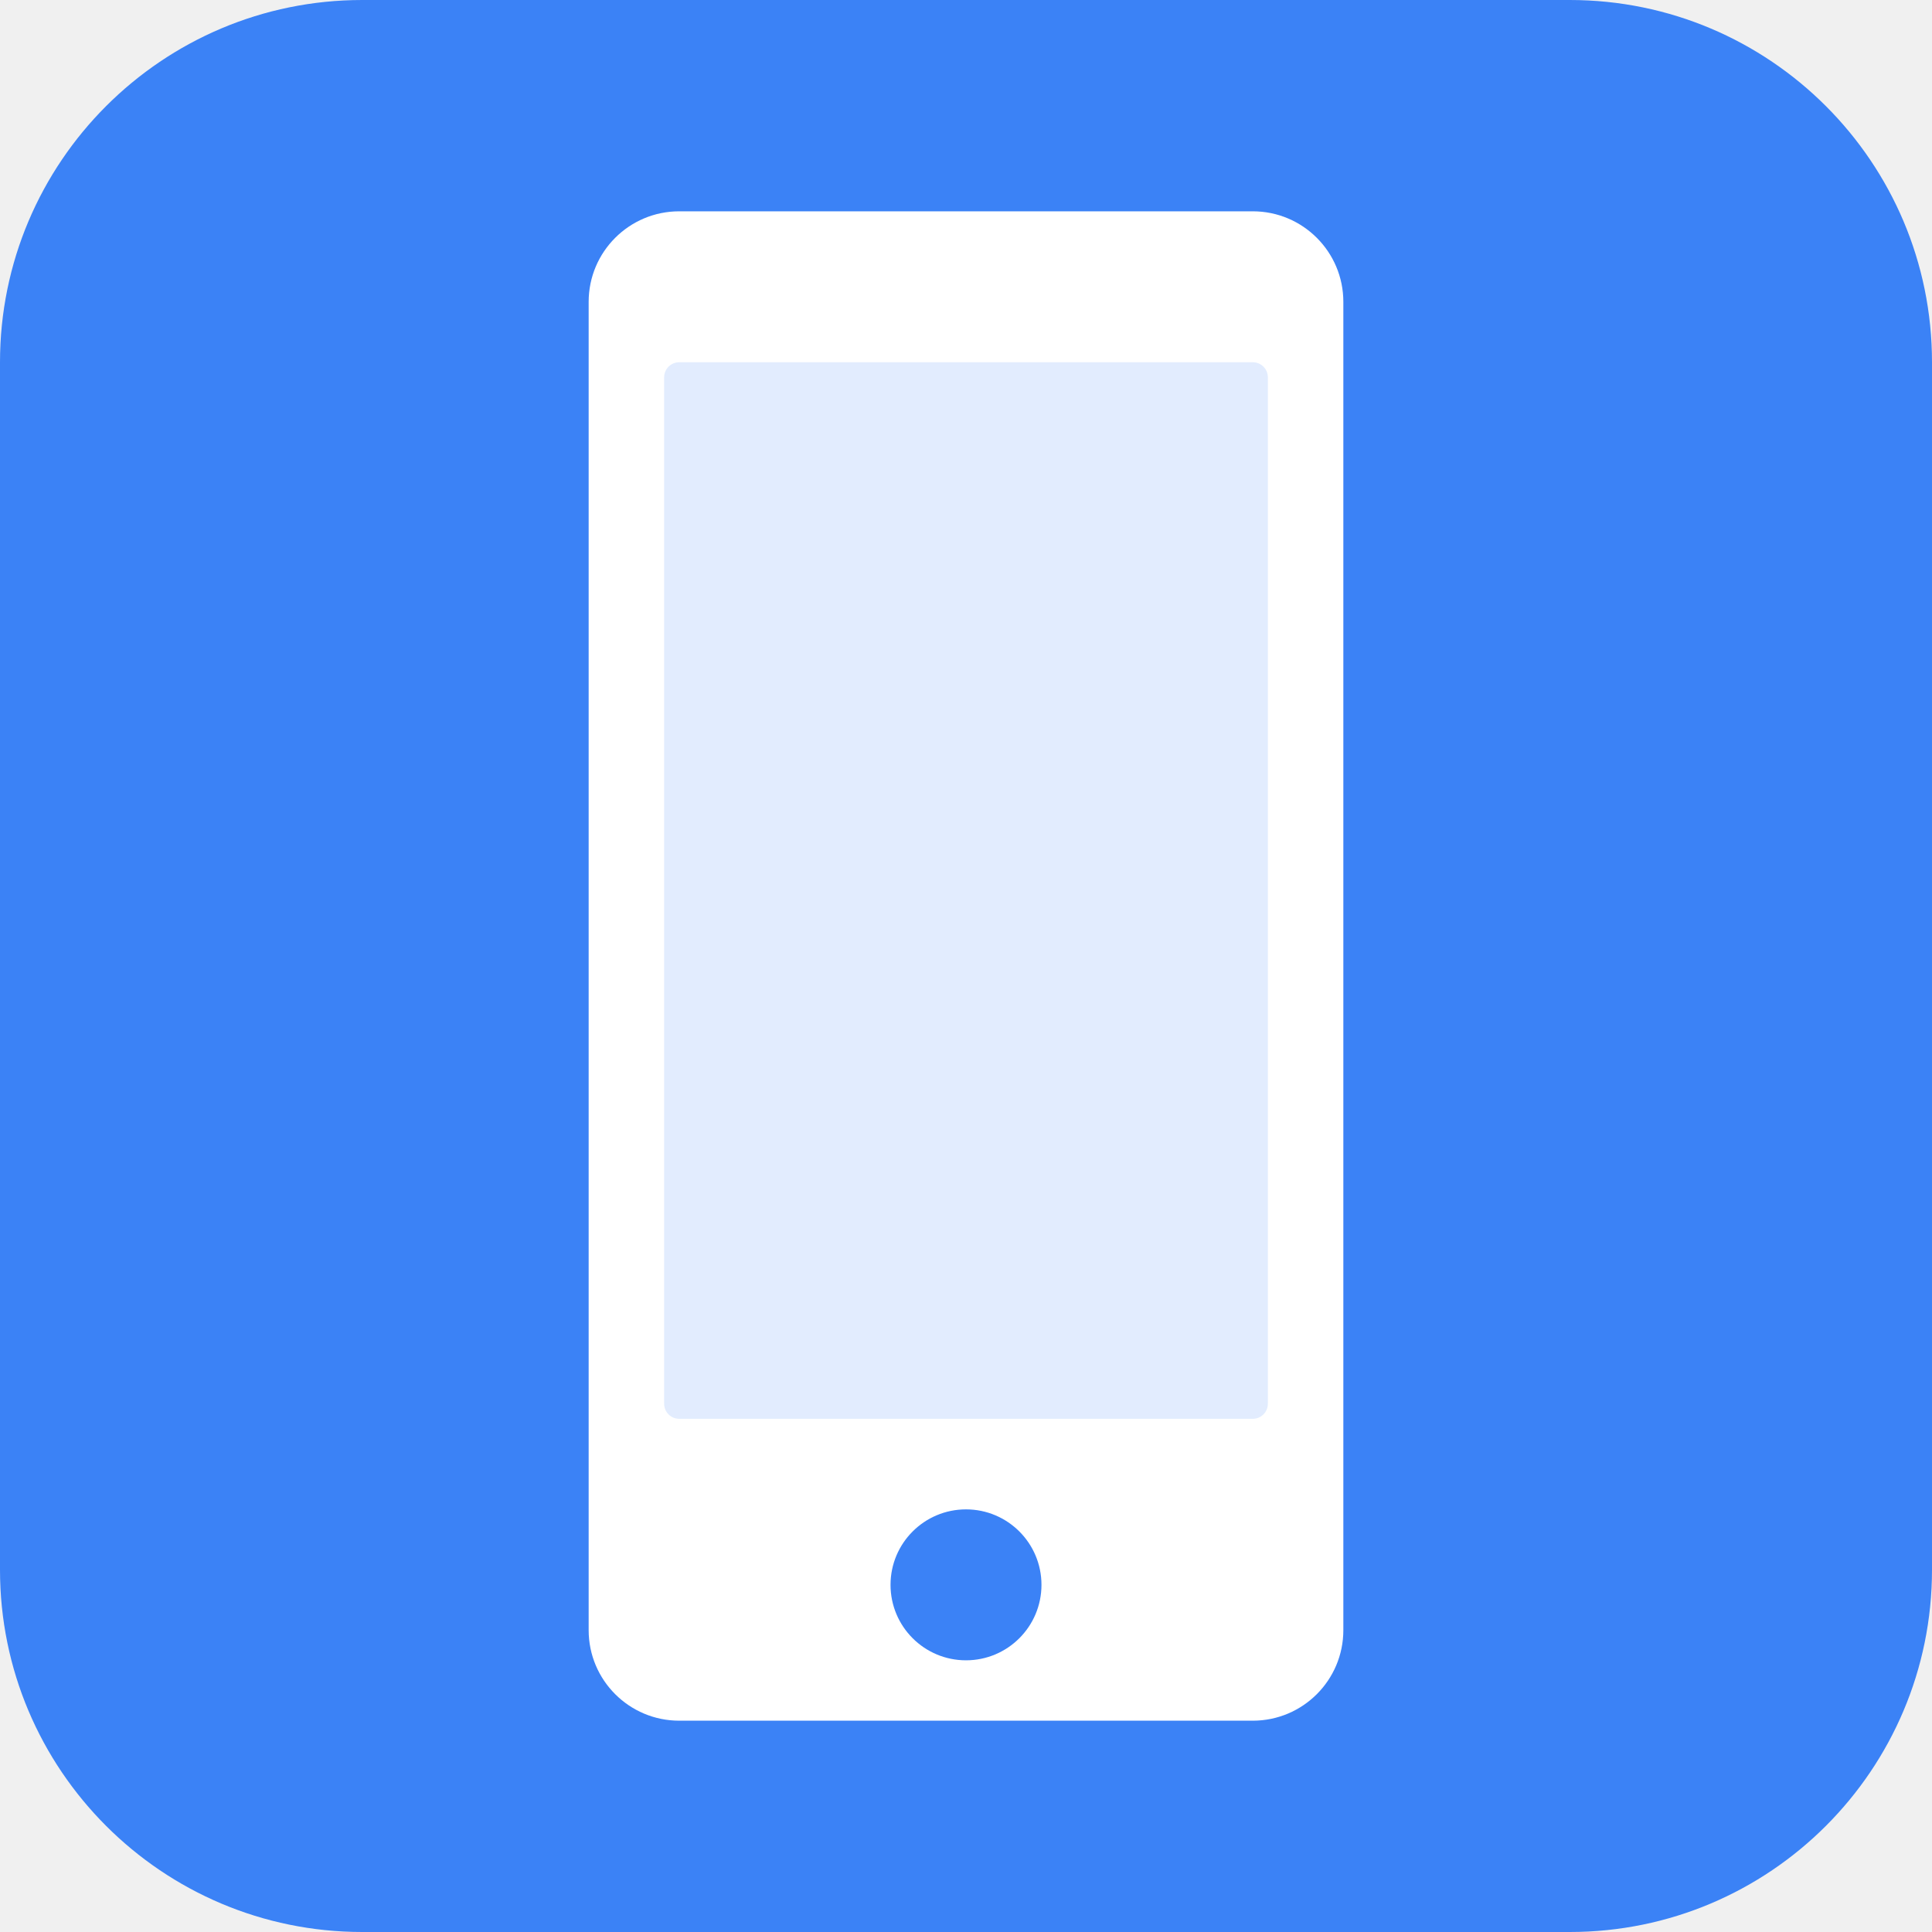
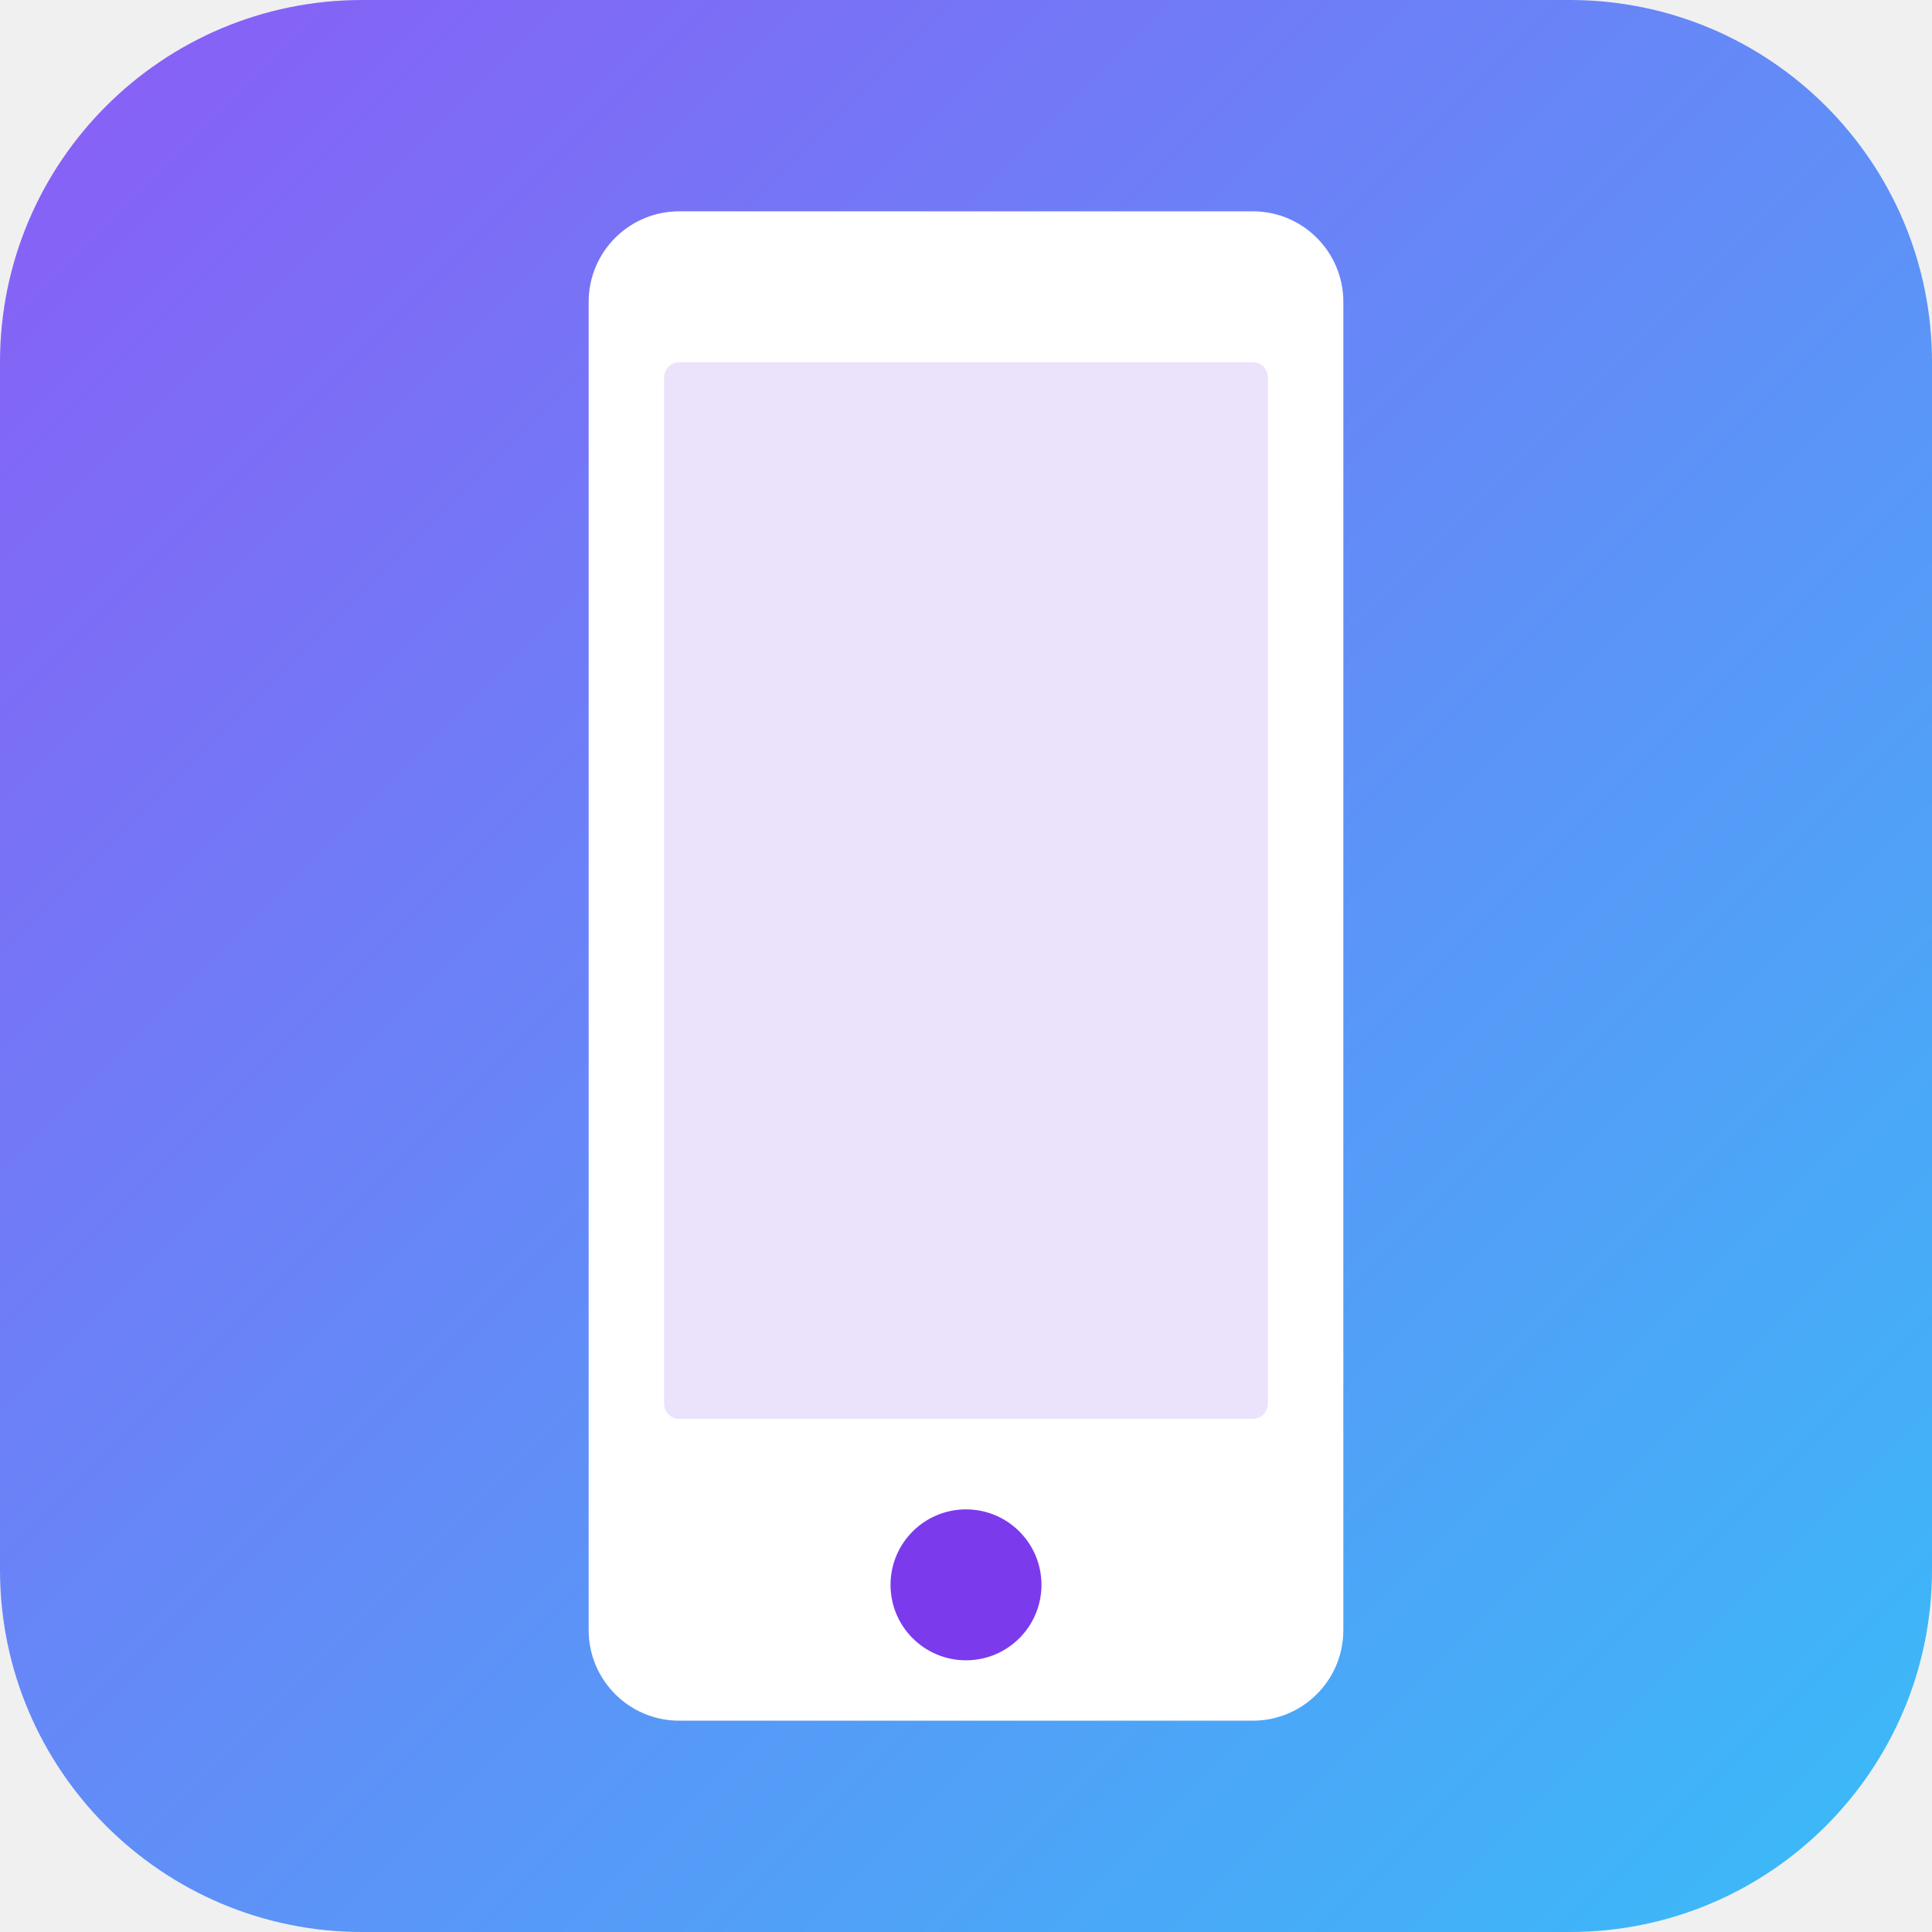
<svg xmlns="http://www.w3.org/2000/svg" viewBox="0 0 512 512">
-   <rect width="512" height="512" rx="96" fill="#3b82f6" />
+   <defs>
+     <linearGradient id="g" x1="0" y1="0" x2="1" y2="1">
+       <stop offset="0%" stop-color="#8B5CF6" />
+       <stop offset="100%" stop-color="#38BDF8" />
+     </linearGradient>
+   </defs>
+   <rect width="512" height="512" rx="96" fill="url(#g)" />
  <rect x="156" y="56" width="200" height="400" rx="24" fill="white" />
-   <rect x="176" y="96" width="160" height="280" rx="4" fill="#3b82f6" opacity="0.15" />
-   <circle cx="256" cy="420" r="20" fill="#3b82f6" />
+   <rect x="176" y="96" width="160" height="280" rx="4" fill="#7C3AED" opacity="0.15" />
+   <circle cx="256" cy="420" r="20" fill="#7C3AED" />
</svg>
